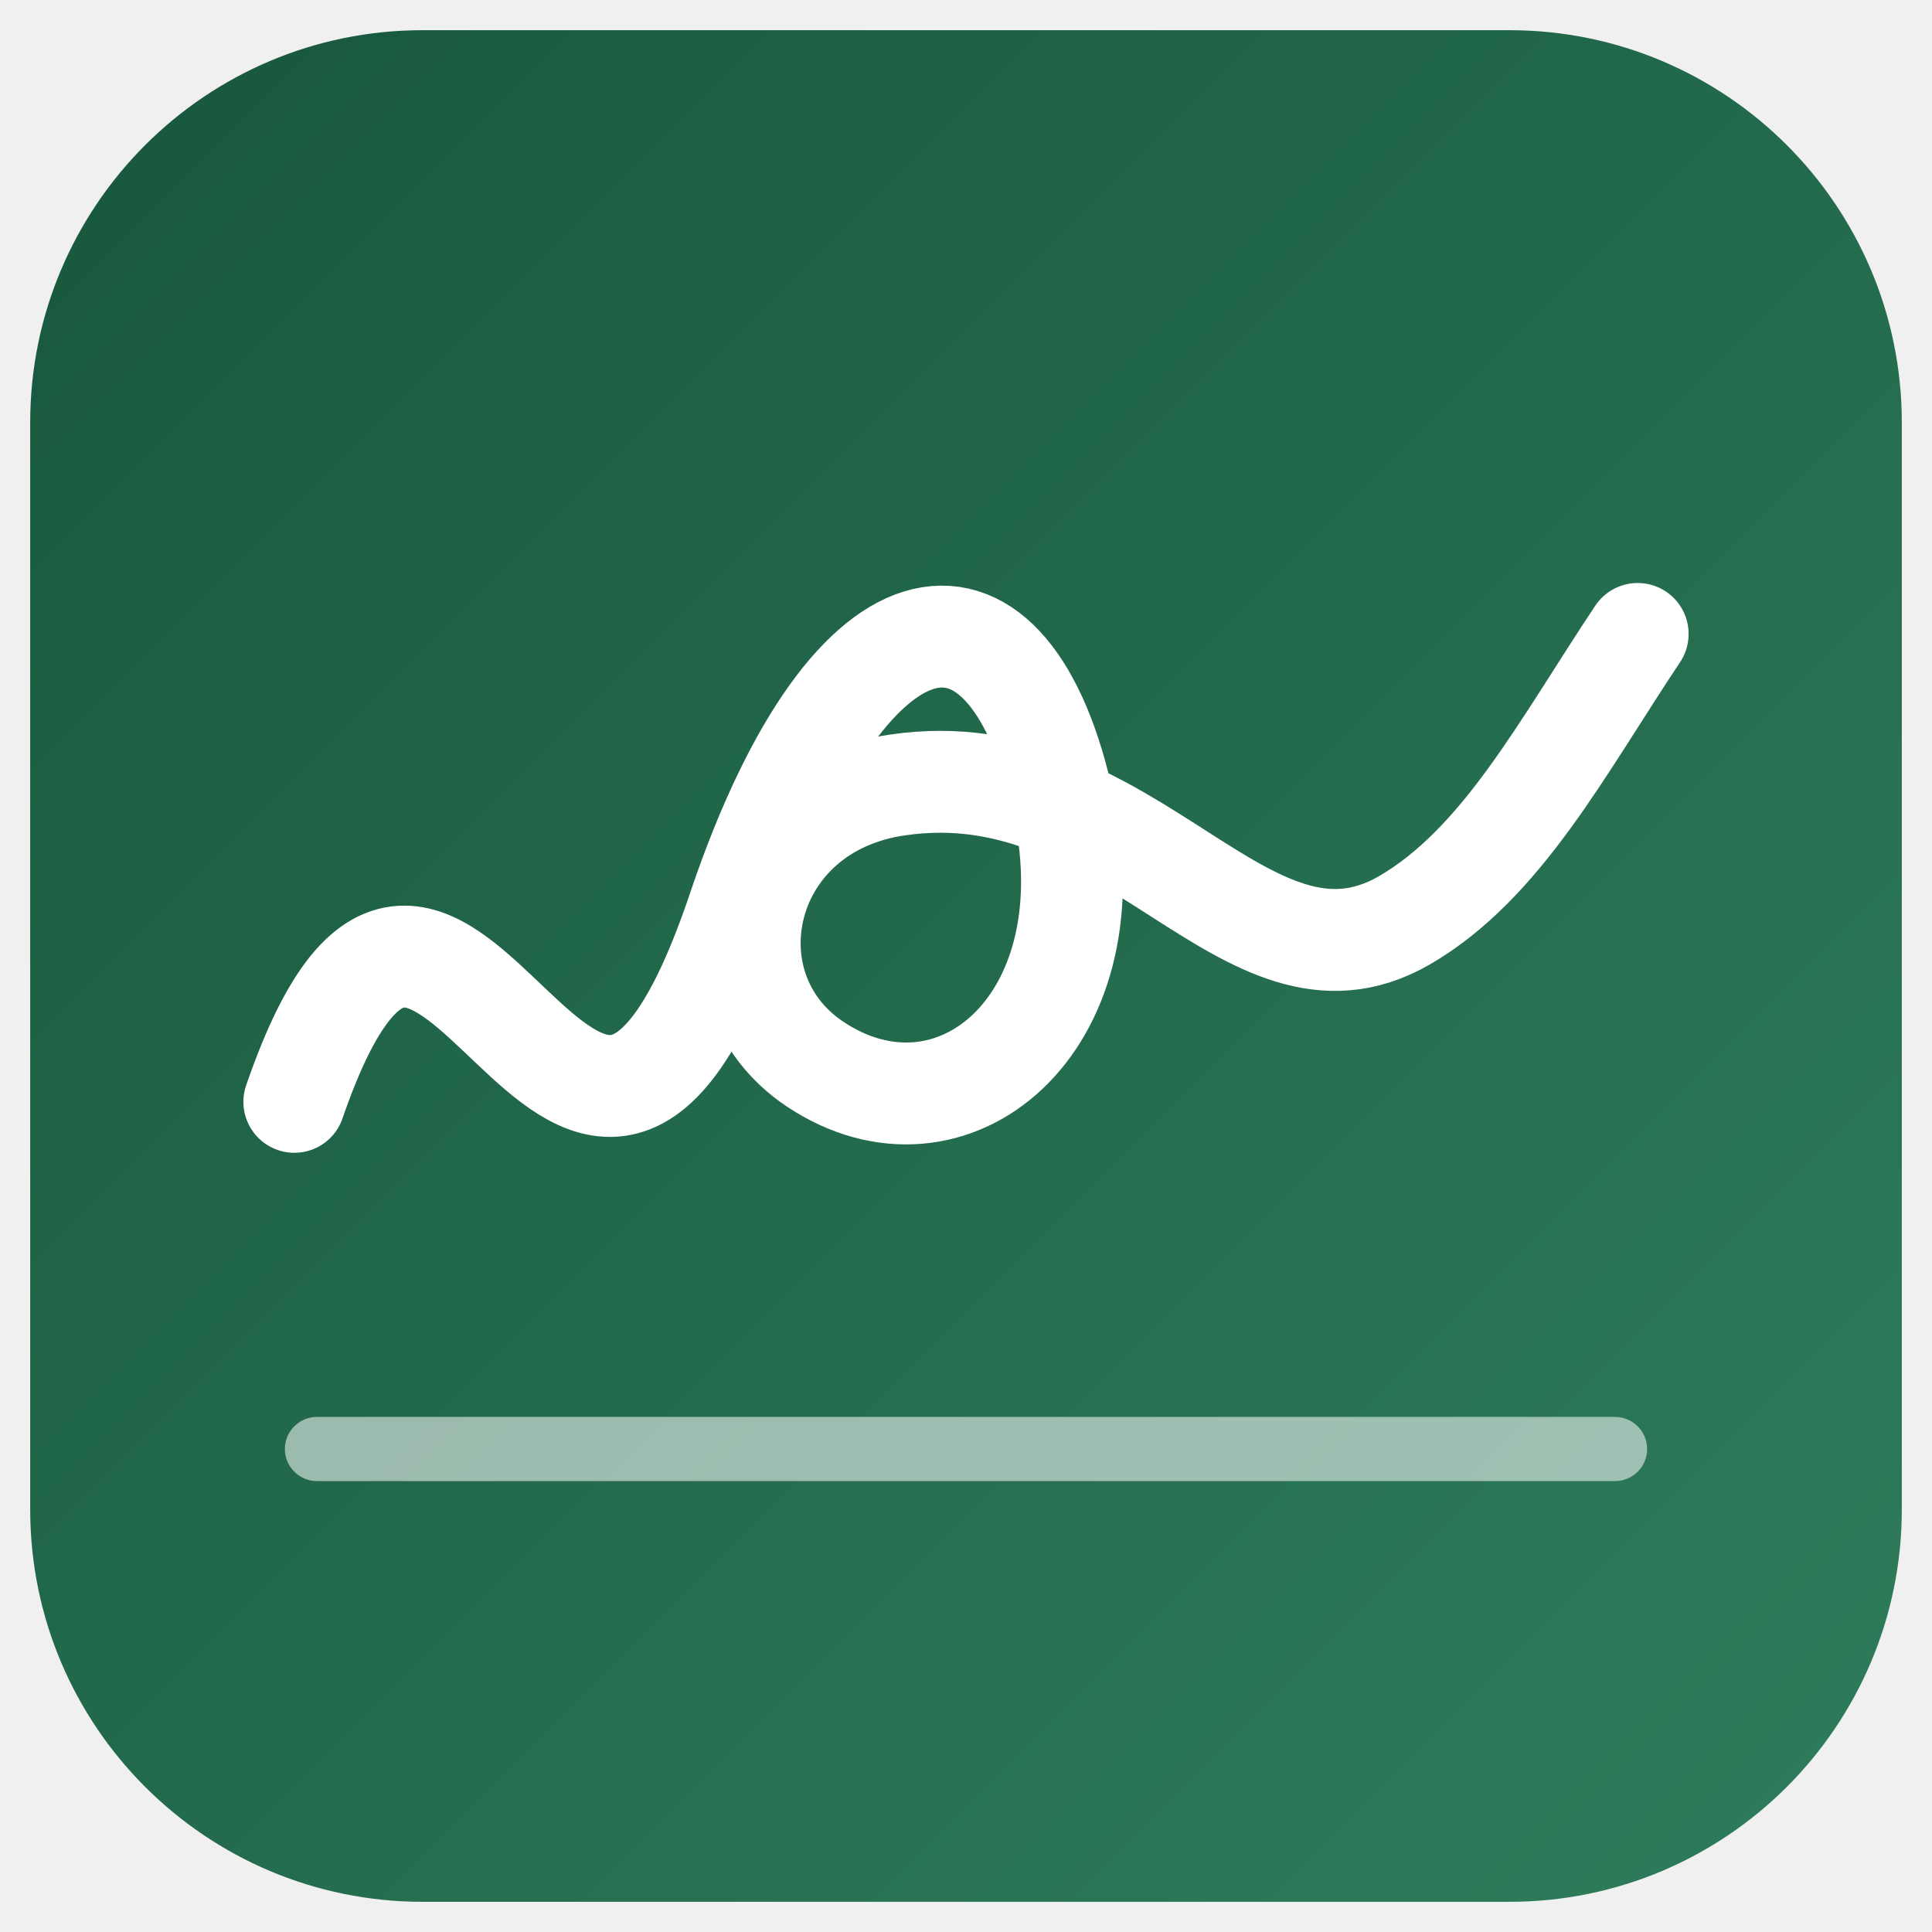
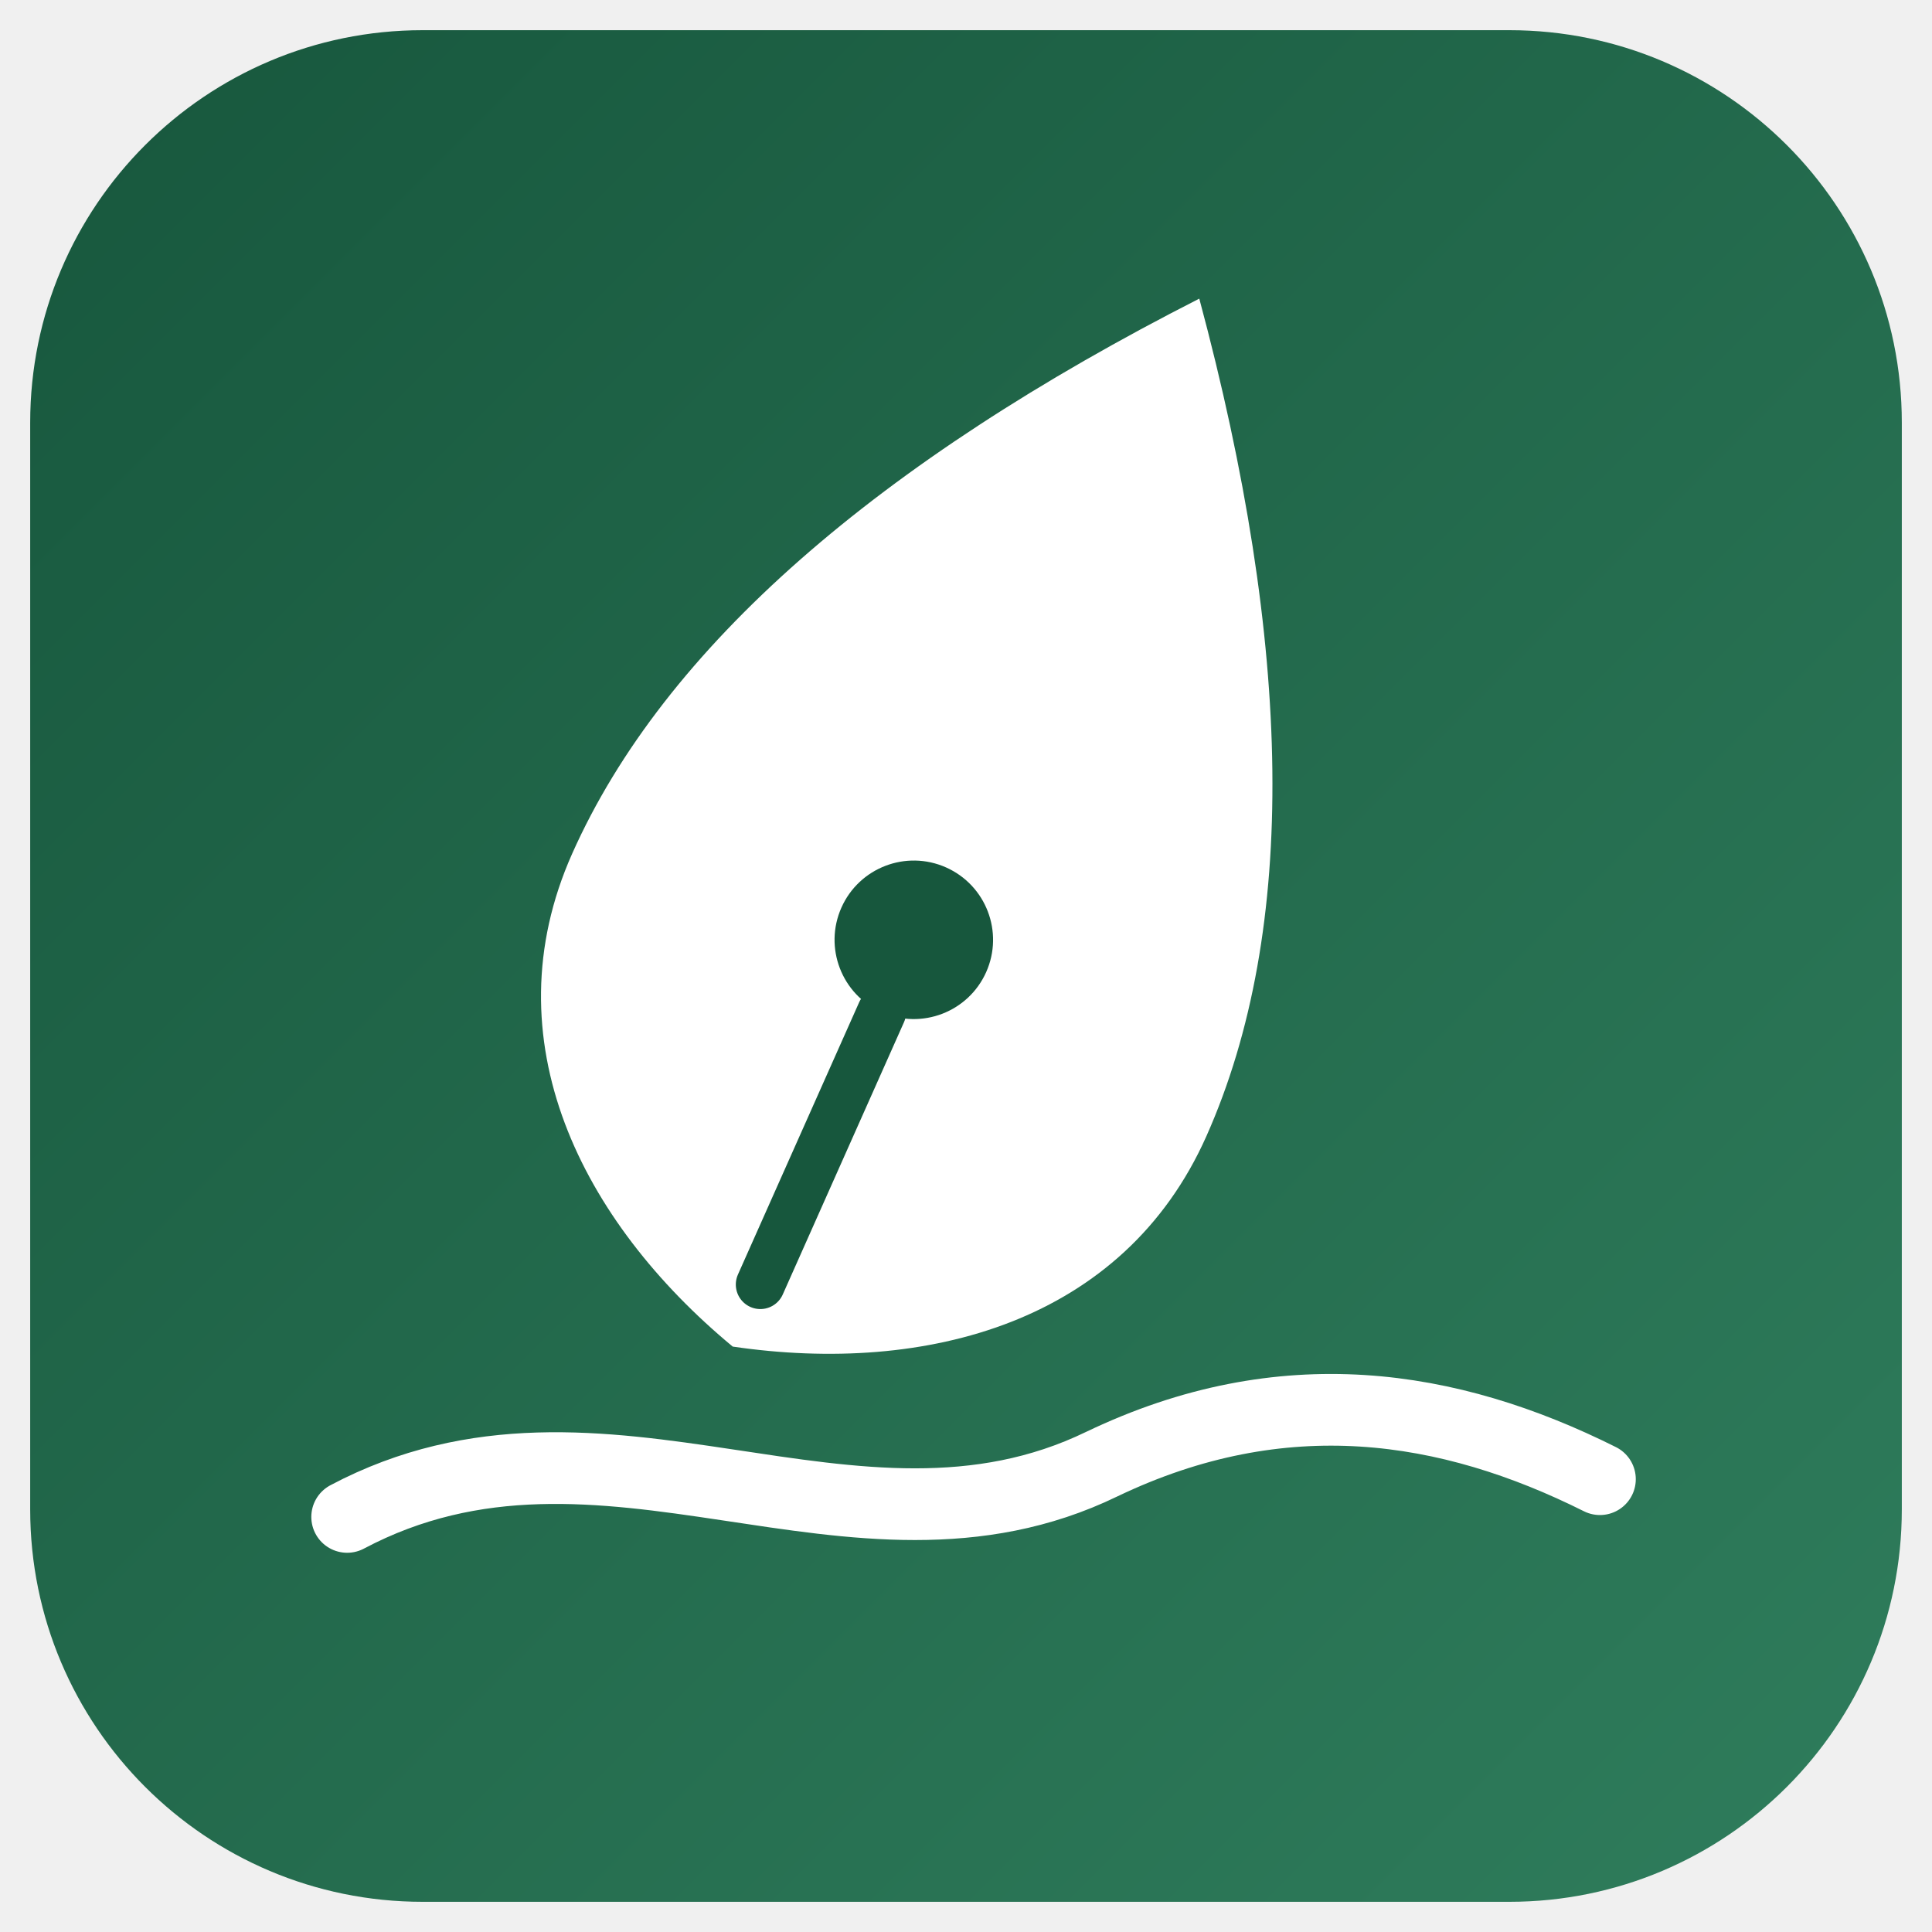
<svg xmlns="http://www.w3.org/2000/svg" viewBox="0 0 512 512">
  <defs>
    <linearGradient id="bg" x1="0" y1="0" x2="1" y2="1">
      <stop offset="0" stop-color="#17573d" />
      <stop offset="1" stop-color="#2f7d5c" />
    </linearGradient>
  </defs>
  <rect x="8" y="8" width="496" height="496" rx="104" fill="url(#bg)" />
-   <path d="M78 292 C118 176, 152 372, 196 240 C226 152, 268 148, 282 214 C294 272, 252 306, 216 282 C186 262, 196 214, 238 208 C300 199, 330 268, 372 244 C398 229, 414 198, 434 168" fill="none" stroke="#ffffff" stroke-width="27" stroke-linecap="round" stroke-linejoin="round" />
-   <line x1="84" y1="384" x2="428" y2="384" stroke="#ffffff" stroke-opacity="0.55" stroke-width="17" stroke-linecap="round" />
+   <g transform="rotate(24 256 218)">
+     <path d="M256 66 C316 140, 348 208, 348 268 C348 322, 306 356, 256 370 C206 356, 164 322, 164 268 C164 208, 196 140, 256 66 Z" fill="#ffffff" />
+     <circle cx="256" cy="252" r="21" fill="#17573d" />
+     <line x1="256" y1="273" x2="256" y2="352" stroke="#17573d" stroke-width="13" stroke-linecap="round" />
+   </g>
+   <path d="M92 402 C160 366, 226 420, 292 388 C340 365, 384 372, 424 392" fill="none" stroke="#ffffff" stroke-width="19" stroke-linecap="round" />
</svg>
